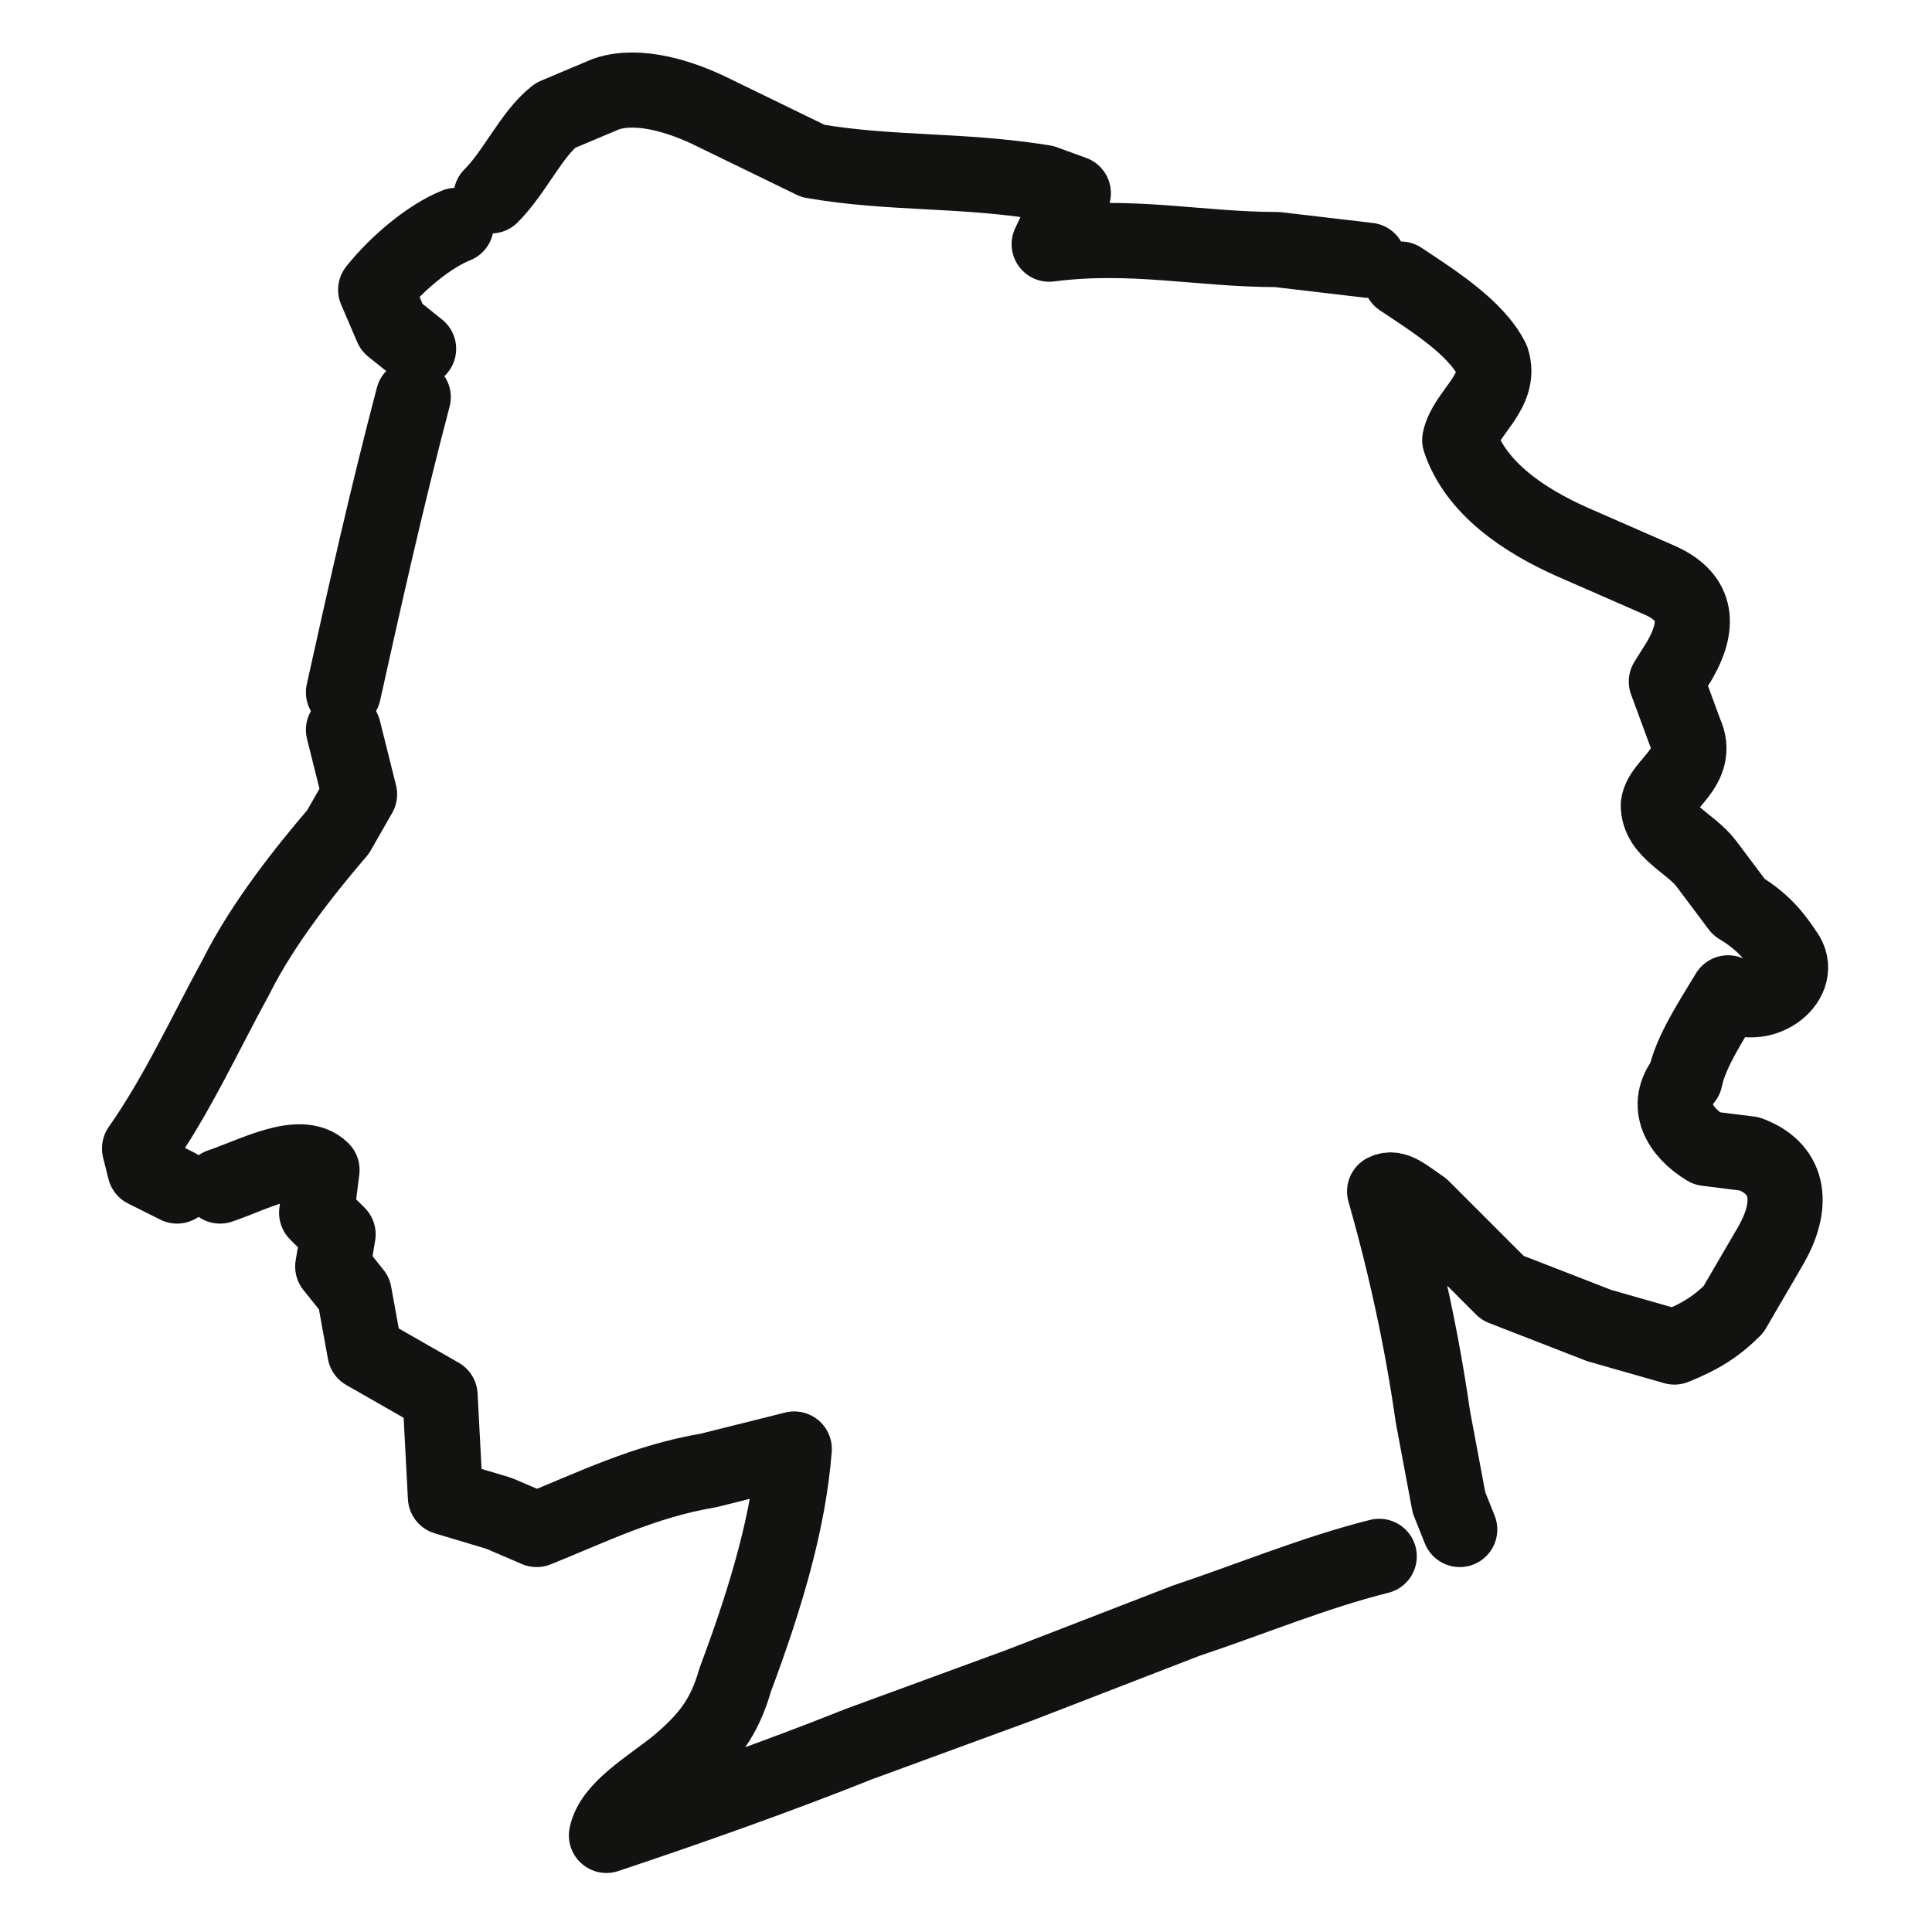
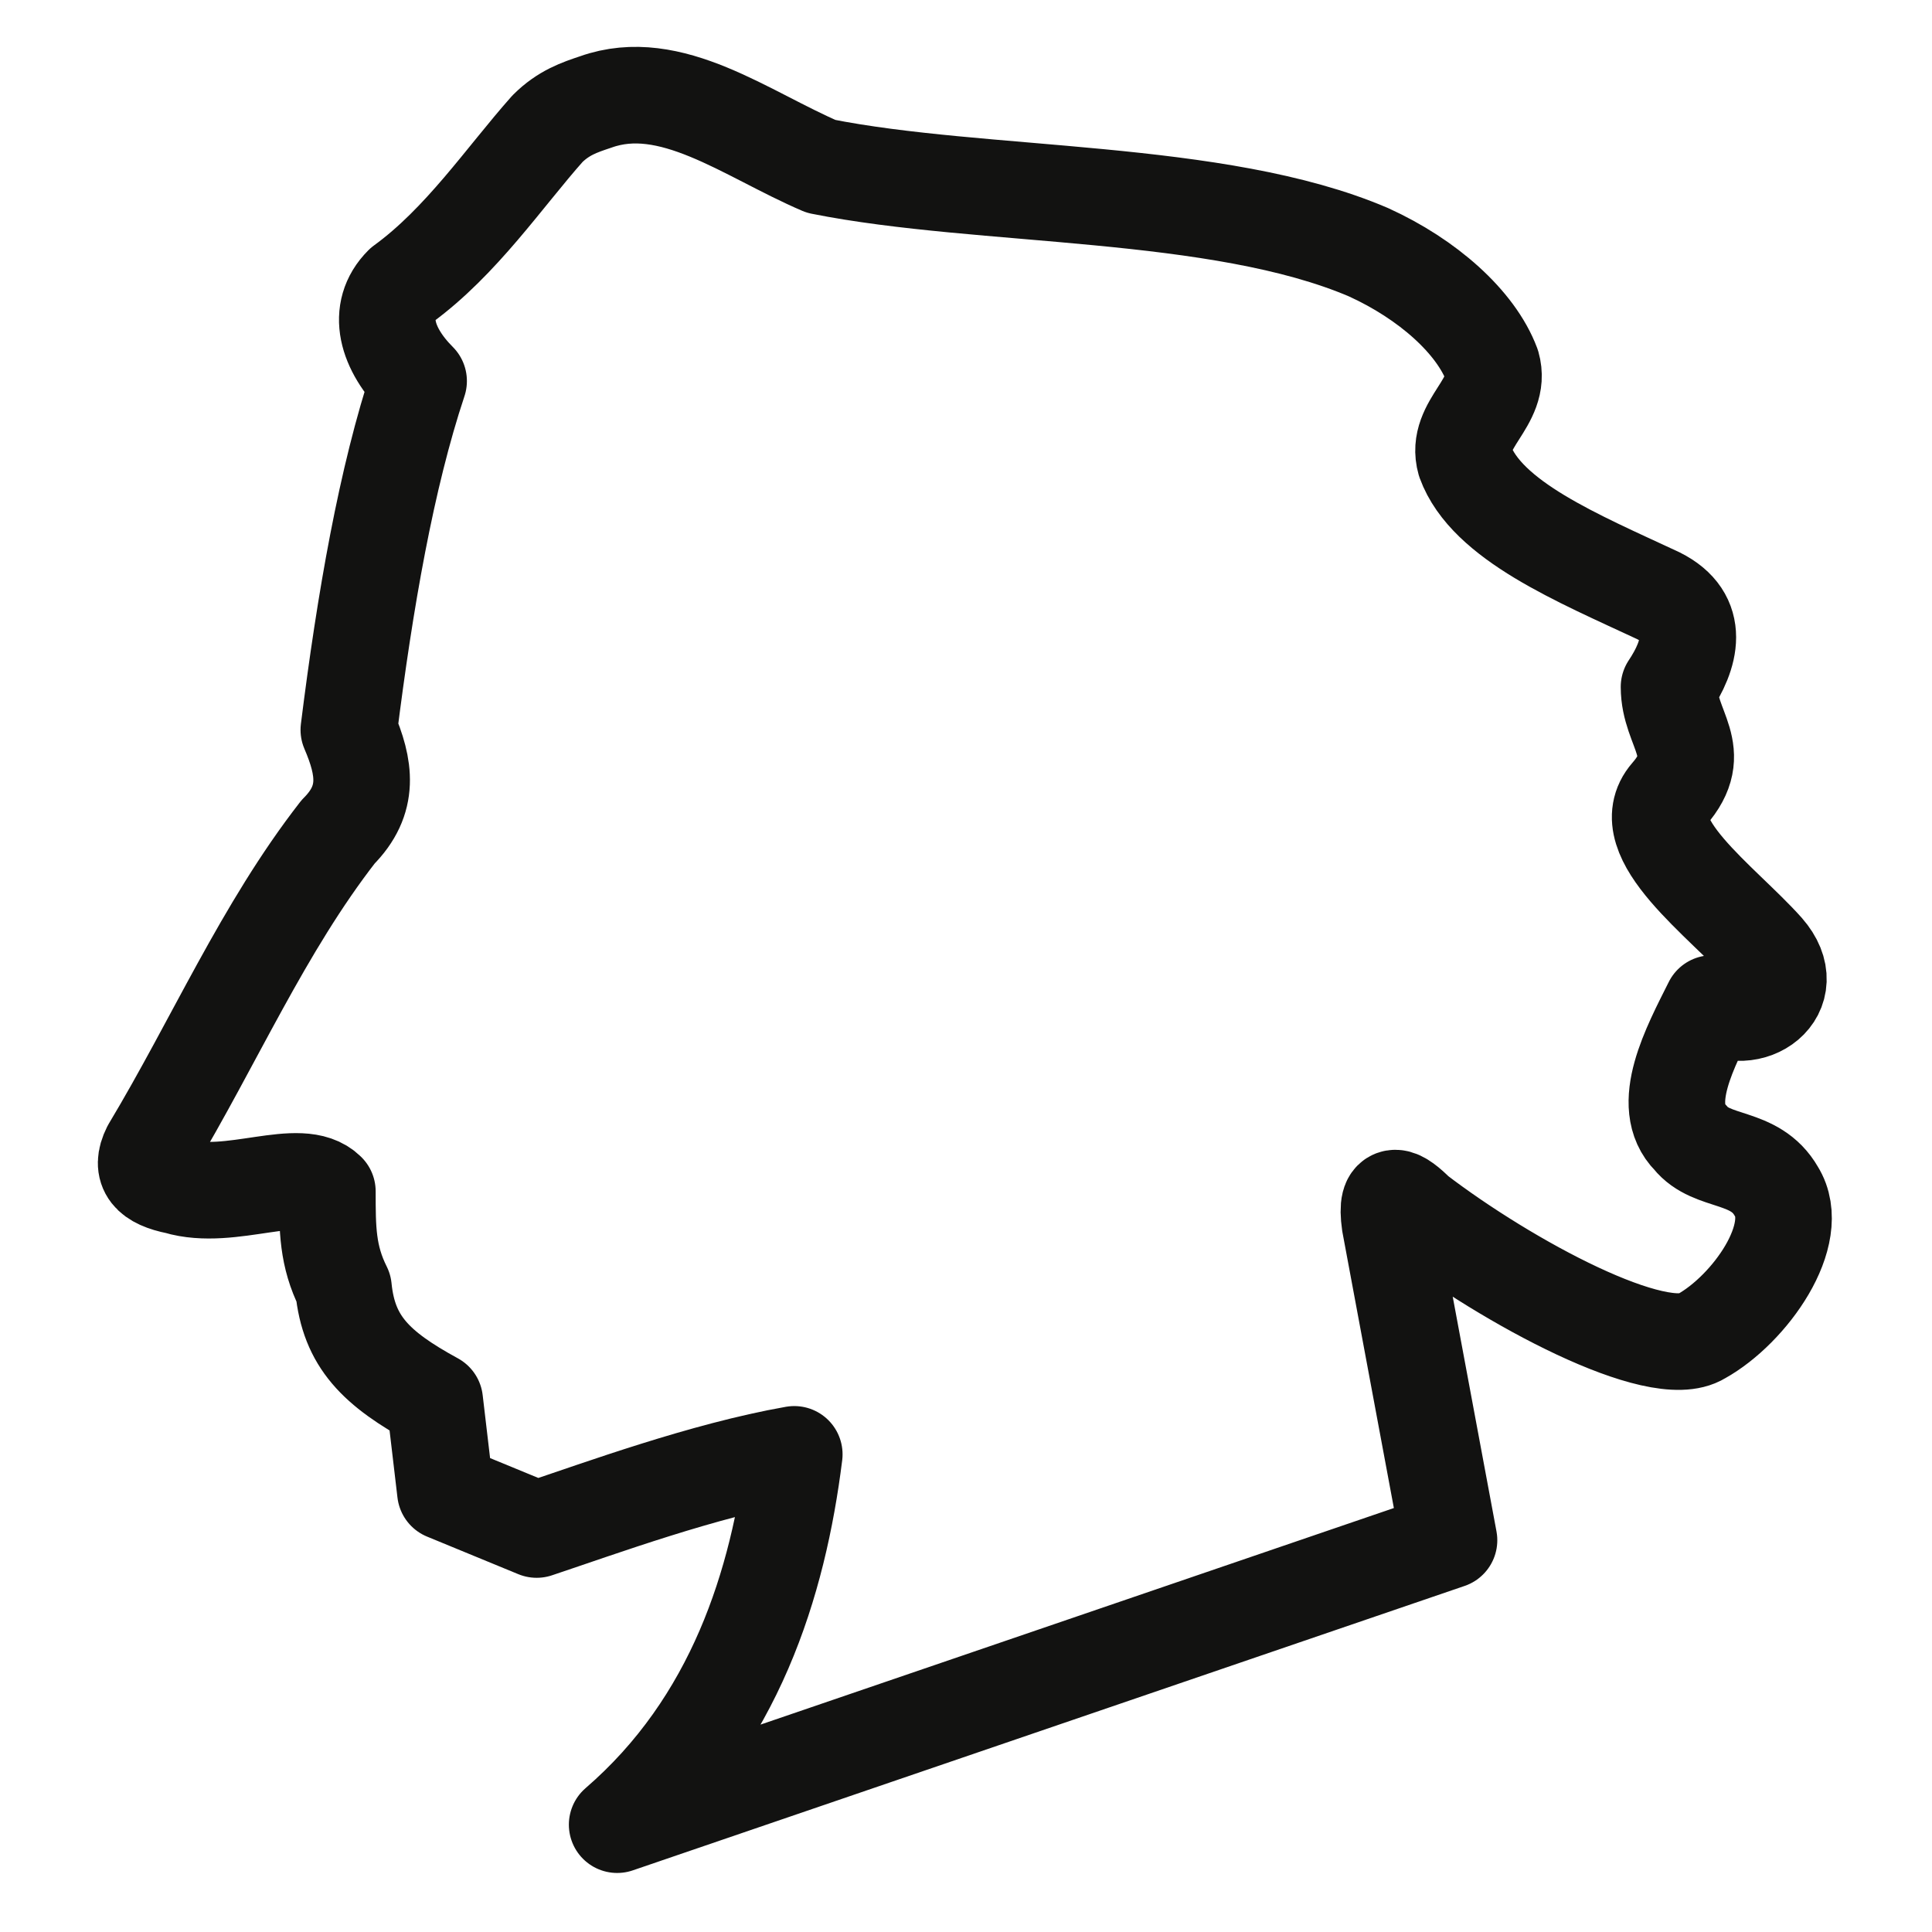
<svg xmlns="http://www.w3.org/2000/svg" width="360" height="360" viewBox="520 744 360 360" fill="none">
  <style>@media (prefers-color-scheme: dark) { g { stroke: #f5f3ef; } }</style>
-   <g stroke="#121211" stroke-width="14" stroke-linecap="round" stroke-linejoin="round">
-     <path d="M611.5 780.5 C616 776 619 769 623.5 765.5 L633 761.5 C639 759.5 647 762 653 765 L671.5 774 C686 776.5 699 775.5 714.5 778 L720 780 L715.5 789.5 C731 787.5 743.5 790.5 758 790.5 L775 792.5" />
-     <path d="M781 796 C787 800 795 805 798 811 C800 817 793 821 792 826 C795 835 804 841 813 845 L829 852 C836 855 837 860 833 867 L830.5 871 L834 880.5 C837 887 829.5 890 829 894 C829 899 835 901 838 905 L844 913 C849 916 851 919 853 922 C856 927 848 933 842 929 C839 934 835 940 834 945 C830 950 833 955 838 958 L846 959 C854 962 854 969 850 976 L843 988 C840 991 837 993 832 995 L818 991 L800 984 L785 969 C782 967 780 965 778 966 C782 980 785 994 787 1008 L790 1024 L792 1029" />
-     <path d="M777 1034 C765 1037 753 1042 741 1046 L710 1058 L680 1069 C665 1075 648 1081 633 1086 C634 1081 641 1077 646 1073 C652 1068 655 1064 657 1057 C663 1041 667 1027 668 1014 L652 1018 C640 1020 630 1025 620 1029 L613 1026 L603 1023 L602 1004 L588 996 L586 985 L582 980 L583 974 L579 970 L580 962 C576 958 567 963 561 965" />
-     <path d="M553 965 L547 962 L546 958 C553 948 558 937 564 926 C569 916 577 906 583 899 L587 892 L584 880" />
-     <path d="M584 873 C588 855 592 837 597 818" />
-     <path d="M598 809 L593 805 L590 798 C594 793 600 788 605 786" />
+   <g stroke="#121211" stroke-width="18" stroke-linecap="round" stroke-linejoin="round">
+     <path d="M631 763 C645 758 659 769 673 775 C703 781 747 779 775 791 C786 796 795 804 798 812 C800 819 791 823 793 830 C797 841 814 848 829 855 C837 859 835 866 831 872 C831 880 838 884 831 892 C824 900 841 912 849 921 C856 929 846 936 839 931 C835 939 829 950 835 956 C839 961 847 959 851 966 C856 974 846 988 837 993 C829 998 801 983 784 970 C781 967 778 965 779 972 L790 1031 L635 1084 C657 1065 665 1039 668 1015 C651 1018 632 1025 620 1029 L603 1022 L601 1005 C590 999 585 994 584 984 C581 978 581 973 581 966 C576 961 563 968 553 965 C548 964 546 962 548 958 C560 938 569 917 583 899 C589 893 588 887 585 880 C588 856 592 833 598 815 C592 809 590 802 595 797 C606 789 614 777 622 768 C625 765 628 764 631 763 Z" />
  </g>
</svg>
